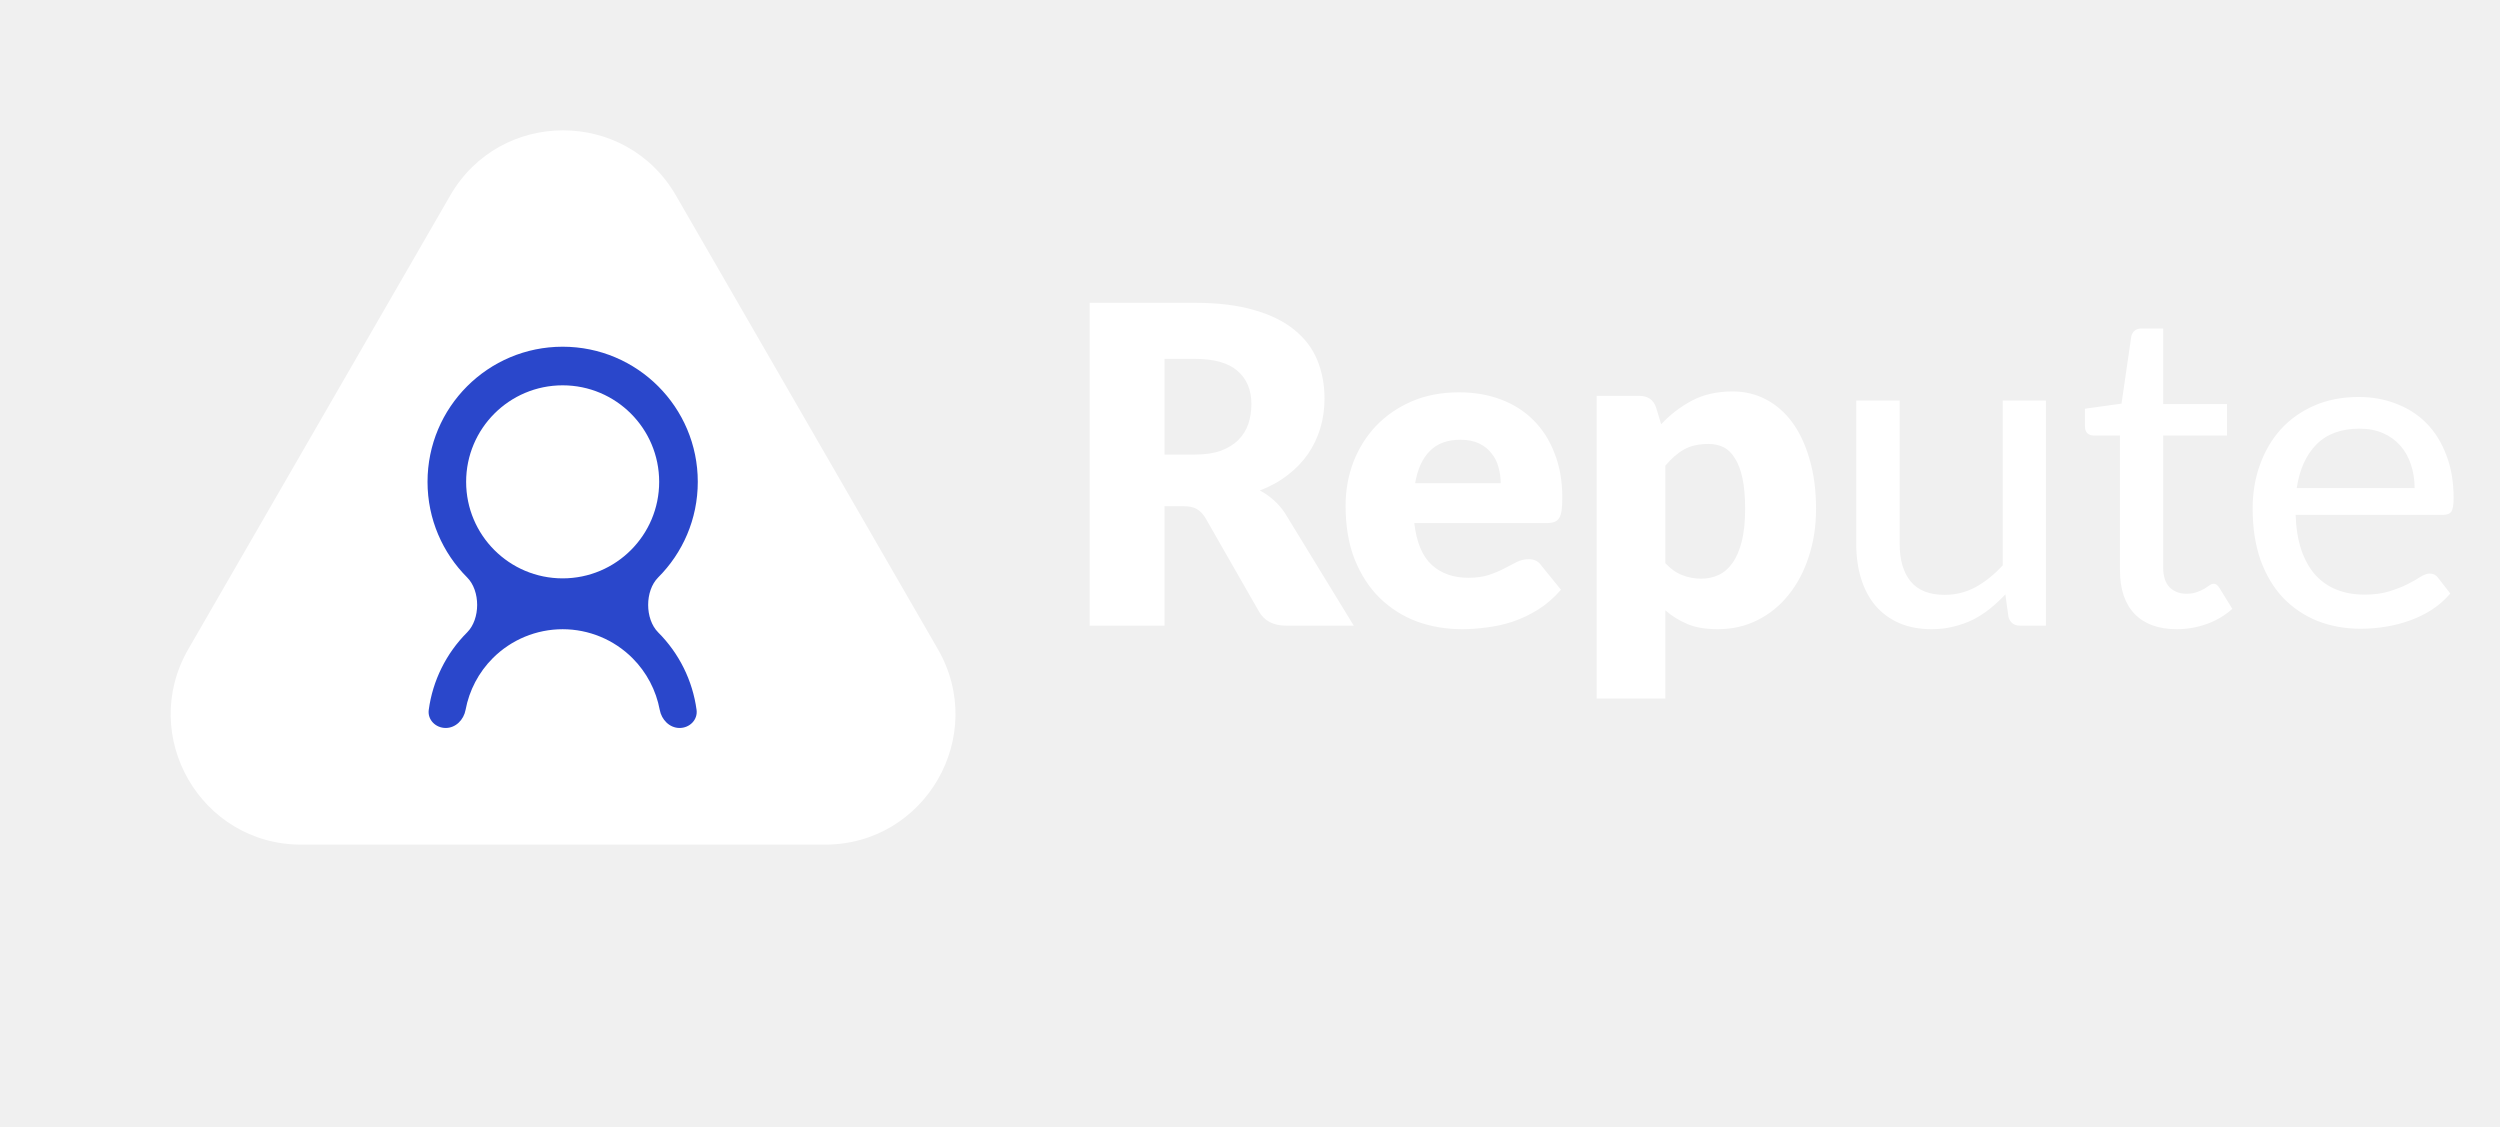
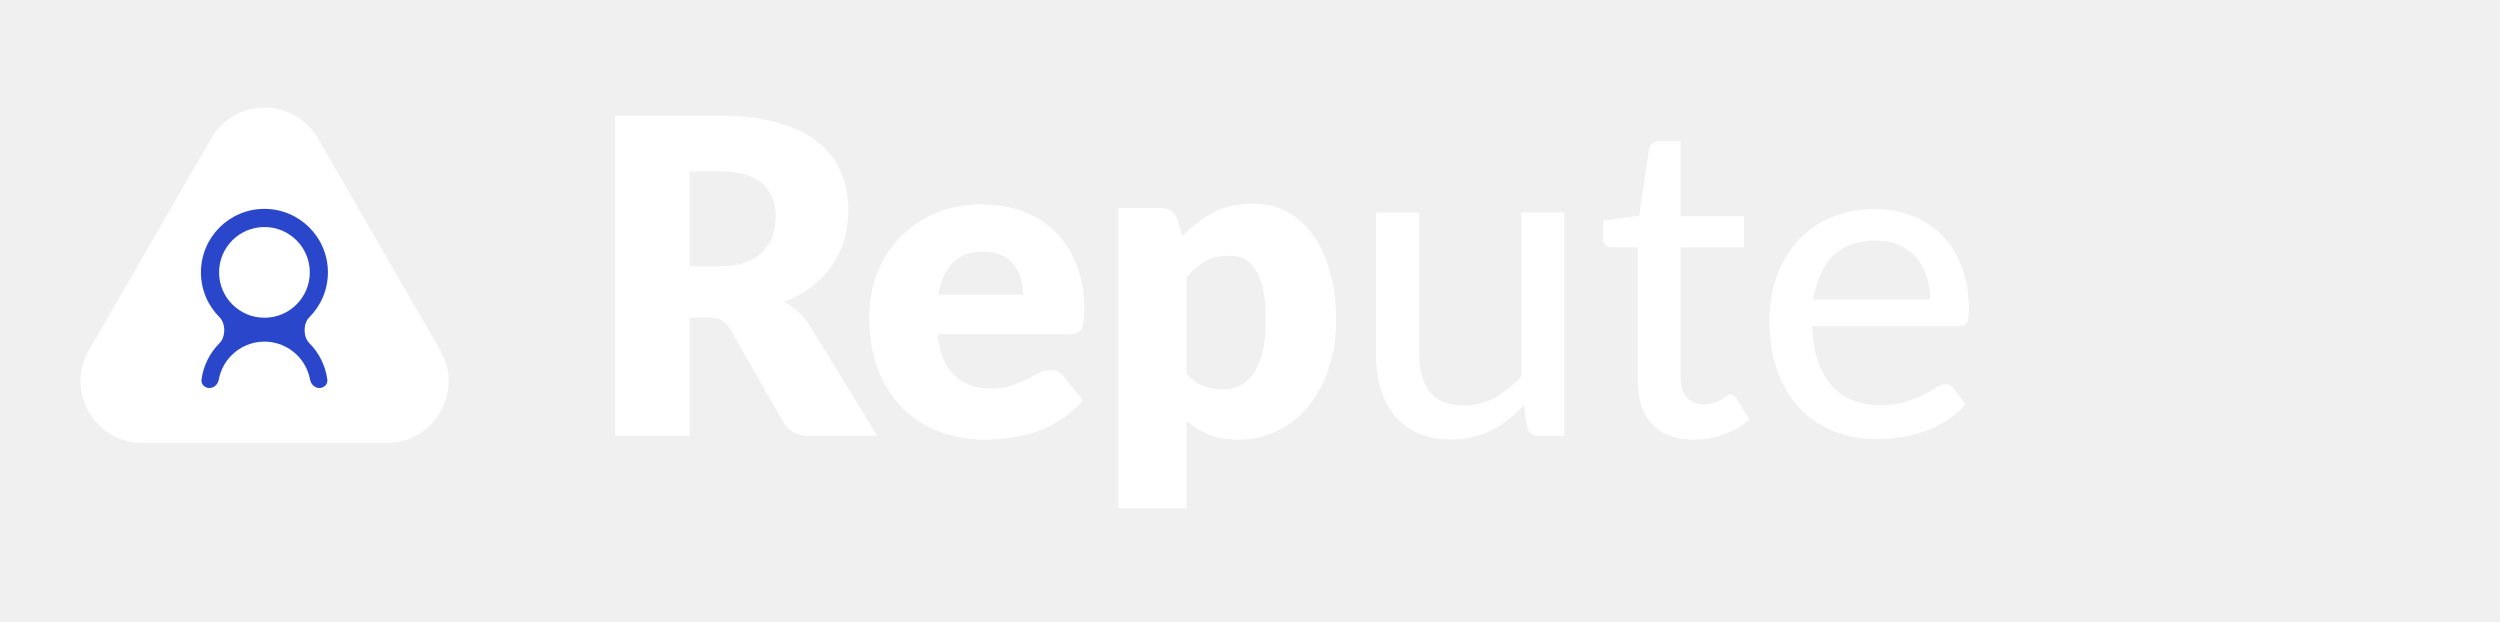
- <svg xmlns="http://www.w3.org/2000/svg" width="959" height="432" viewBox="0 0 959 432" fill="none">
-   <path d="M458.275 174.38C462.185 174.38 465.5 173.898 468.22 172.935C470.997 171.915 473.263 170.527 475.02 168.77C476.777 167.013 478.052 164.973 478.845 162.65C479.638 160.27 480.035 157.72 480.035 155C480.035 149.56 478.25 145.31 474.68 142.25C471.167 139.19 465.698 137.66 458.275 137.66H446.715V174.38H458.275ZM519.305 240H493.295C488.478 240 485.022 238.187 482.925 234.56L462.355 198.605C461.392 197.075 460.315 195.97 459.125 195.29C457.935 194.553 456.235 194.185 454.025 194.185H446.715V240H417.985V116.155H458.275C467.228 116.155 474.85 117.09 481.14 118.96C487.487 120.773 492.643 123.323 496.61 126.61C500.633 129.897 503.552 133.778 505.365 138.255C507.178 142.732 508.085 147.605 508.085 152.875C508.085 156.898 507.547 160.695 506.47 164.265C505.393 167.835 503.807 171.15 501.71 174.21C499.613 177.213 497.007 179.905 493.89 182.285C490.83 184.665 487.288 186.62 483.265 188.15C485.135 189.113 486.892 190.332 488.535 191.805C490.178 193.222 491.652 194.922 492.955 196.905L519.305 240ZM575.668 185.345C575.668 183.248 575.385 181.208 574.818 179.225C574.308 177.242 573.43 175.485 572.183 173.955C570.993 172.368 569.406 171.093 567.423 170.13C565.44 169.167 563.031 168.685 560.198 168.685C555.211 168.685 551.301 170.13 548.468 173.02C545.635 175.853 543.765 179.962 542.858 185.345H575.668ZM542.518 200.645C543.368 208.012 545.606 213.367 549.233 216.71C552.86 219.997 557.535 221.64 563.258 221.64C566.318 221.64 568.953 221.272 571.163 220.535C573.373 219.798 575.328 218.977 577.028 218.07C578.785 217.163 580.371 216.342 581.788 215.605C583.261 214.868 584.791 214.5 586.378 214.5C588.475 214.5 590.061 215.265 591.138 216.795L598.788 226.23C596.068 229.347 593.121 231.897 589.948 233.88C586.831 235.807 583.601 237.337 580.258 238.47C576.971 239.547 573.656 240.283 570.313 240.68C567.026 241.133 563.881 241.36 560.878 241.36C554.701 241.36 548.893 240.368 543.453 238.385C538.07 236.345 533.338 233.342 529.258 229.375C525.235 225.408 522.033 220.478 519.653 214.585C517.33 208.692 516.168 201.835 516.168 194.015C516.168 188.122 517.16 182.54 519.143 177.27C521.183 172 524.073 167.382 527.813 163.415C531.61 159.448 536.171 156.303 541.498 153.98C546.881 151.657 552.945 150.495 559.688 150.495C565.525 150.495 570.851 151.402 575.668 153.215C580.541 155.028 584.706 157.663 588.163 161.12C591.676 164.577 594.396 168.827 596.323 173.87C598.306 178.857 599.298 184.523 599.298 190.87C599.298 192.853 599.213 194.468 599.043 195.715C598.873 196.962 598.561 197.953 598.108 198.69C597.655 199.427 597.031 199.937 596.238 200.22C595.501 200.503 594.538 200.645 593.348 200.645H542.518ZM638.834 216.03C640.817 218.183 642.97 219.713 645.294 220.62C647.617 221.527 650.054 221.98 652.604 221.98C655.04 221.98 657.279 221.498 659.319 220.535C661.359 219.572 663.115 218.042 664.589 215.945C666.119 213.792 667.309 211.015 668.159 207.615C669.009 204.215 669.434 200.078 669.434 195.205C669.434 190.558 669.094 186.648 668.414 183.475C667.734 180.302 666.77 177.752 665.524 175.825C664.334 173.842 662.889 172.425 661.189 171.575C659.489 170.725 657.59 170.3 655.494 170.3C651.64 170.3 648.467 171.008 645.974 172.425C643.48 173.842 641.1 175.91 638.834 178.63V216.03ZM637.219 162.735C640.675 159.052 644.585 156.048 648.949 153.725C653.369 151.345 658.61 150.155 664.674 150.155C669.264 150.155 673.514 151.175 677.424 153.215C681.334 155.255 684.705 158.202 687.539 162.055C690.372 165.908 692.582 170.64 694.169 176.25C695.812 181.803 696.634 188.122 696.634 195.205C696.634 201.835 695.699 207.955 693.829 213.565C692.015 219.175 689.437 224.048 686.094 228.185C682.807 232.322 678.84 235.552 674.194 237.875C669.604 240.198 664.504 241.36 658.894 241.36C654.304 241.36 650.45 240.708 647.334 239.405C644.217 238.102 641.384 236.345 638.834 234.135V267.965H612.484V151.855H628.804C632.09 151.855 634.244 153.328 635.264 156.275L637.219 162.735ZM784.812 153.64V240H774.867C772.6 240 771.127 238.895 770.447 236.685L769.257 228.015C767.387 229.998 765.432 231.812 763.392 233.455C761.352 235.098 759.17 236.515 756.847 237.705C754.523 238.838 752.058 239.717 749.452 240.34C746.845 241.02 744.04 241.36 741.037 241.36C736.277 241.36 732.083 240.567 728.457 238.98C724.887 237.393 721.883 235.183 719.447 232.35C717.01 229.46 715.168 226.003 713.922 221.98C712.675 217.957 712.052 213.508 712.052 208.635V153.64H728.712V208.635C728.712 214.812 730.128 219.628 732.962 223.085C735.795 226.485 740.13 228.185 745.967 228.185C750.217 228.185 754.183 227.193 757.867 225.21C761.55 223.17 765.007 220.393 768.237 216.88V153.64H784.812ZM834.978 241.36C828.008 241.36 822.624 239.405 818.828 235.495C815.088 231.585 813.218 226.003 813.218 218.75V167.07H803.188C802.224 167.07 801.403 166.787 800.723 166.22C800.099 165.597 799.788 164.69 799.788 163.5V156.785L813.813 154.83L817.553 129.075C817.779 128.112 818.204 127.375 818.828 126.865C819.508 126.298 820.358 126.015 821.378 126.015H829.793V155H854.273V167.07H829.793V217.645C829.793 221.045 830.614 223.595 832.258 225.295C833.958 226.938 836.111 227.76 838.718 227.76C840.248 227.76 841.551 227.562 842.628 227.165C843.761 226.768 844.724 226.343 845.518 225.89C846.311 225.38 846.991 224.927 847.558 224.53C848.124 224.133 848.634 223.935 849.088 223.935C849.654 223.935 850.079 224.077 850.363 224.36C850.703 224.587 851.043 224.983 851.383 225.55L856.313 233.54C853.593 236.033 850.363 237.96 846.623 239.32C842.883 240.68 839.001 241.36 834.978 241.36ZM926.246 187.215C926.246 183.928 925.765 180.897 924.801 178.12C923.895 175.343 922.535 172.935 920.721 170.895C918.908 168.855 916.698 167.268 914.091 166.135C911.485 165.002 908.481 164.435 905.081 164.435C898.111 164.435 892.615 166.447 888.591 170.47C884.625 174.493 882.103 180.075 881.026 187.215H926.246ZM939.931 227.675C937.891 230.055 935.54 232.123 932.876 233.88C930.213 235.58 927.38 236.968 924.376 238.045C921.373 239.122 918.256 239.915 915.026 240.425C911.853 240.935 908.708 241.19 905.591 241.19C899.641 241.19 894.116 240.198 889.016 238.215C883.973 236.175 879.581 233.228 875.841 229.375C872.158 225.465 869.268 220.648 867.171 214.925C865.131 209.145 864.111 202.515 864.111 195.035C864.111 189.028 865.046 183.447 866.916 178.29C868.786 173.077 871.45 168.543 874.906 164.69C878.42 160.837 882.698 157.805 887.741 155.595C892.785 153.385 898.451 152.28 904.741 152.28C910.011 152.28 914.856 153.158 919.276 154.915C923.753 156.615 927.606 159.108 930.836 162.395C934.066 165.682 936.588 169.733 938.401 174.55C940.271 179.367 941.206 184.863 941.206 191.04C941.206 193.59 940.923 195.318 940.356 196.225C939.79 197.075 938.741 197.5 937.211 197.5H880.601C880.771 202.657 881.508 207.162 882.811 211.015C884.115 214.812 885.9 217.985 888.166 220.535C890.49 223.085 893.238 224.983 896.411 226.23C899.585 227.477 903.126 228.1 907.036 228.1C910.72 228.1 913.893 227.675 916.556 226.825C919.276 225.975 921.6 225.068 923.526 224.105C925.51 223.085 927.153 222.15 928.456 221.3C929.816 220.45 931.006 220.025 932.026 220.025C933.386 220.025 934.435 220.535 935.171 221.555L939.931 227.675Z" fill="white" />
-   <path d="M172.699 75C191.944 41.667 240.056 41.667 259.301 75L359.76 249C379.005 282.333 354.949 324 316.459 324H115.541C77.051 324 52.995 282.333 72.24 249L172.699 75Z" fill="white" />
-   <path fill-rule="evenodd" clip-rule="evenodd" d="M252.488 242.597C247.351 237.46 247.346 226.63 252.483 221.494C261.867 212.113 267.671 199.152 267.671 184.836C267.671 156.208 244.464 133 215.836 133C187.208 133 164 156.208 164 184.836C164 199.152 169.804 212.112 179.186 221.493C184.324 226.63 184.319 237.46 179.181 242.597V242.597C171.115 250.664 165.982 261.115 164.468 272.294C163.951 276.113 167.123 279.251 170.976 279.251V279.251C174.829 279.251 177.888 276.101 178.593 272.313C179.985 264.846 183.601 257.911 189.048 252.464C196.152 245.36 205.788 241.369 215.835 241.369C225.882 241.369 235.517 245.36 242.621 252.464C248.068 257.911 251.685 264.846 253.076 272.313C253.782 276.101 256.84 279.251 260.693 279.251V279.251C264.547 279.251 267.719 276.113 267.202 272.294C265.688 261.115 260.555 250.664 252.488 242.597V242.597ZM252.859 184.835C252.859 205.284 236.282 221.861 215.833 221.861C195.385 221.861 178.808 205.284 178.808 184.835C178.808 164.387 195.385 147.81 215.833 147.81C236.282 147.81 252.859 164.387 252.859 184.835Z" fill="#2A47CB" />
+ <svg xmlns="http://www.w3.org/2000/svg" width="161" height="40" viewBox="0 0 161 40" fill="none">
+   <path d="M13.602 8.914C15.13 6.267 18.95 6.267 20.478 8.914L28.359 22.564C29.887 25.211 27.977 28.519 24.921 28.519H9.159C6.103 28.519 4.193 25.211 5.721 22.564L13.602 8.914Z" fill="white" />
+   <path fill-rule="evenodd" clip-rule="evenodd" d="M19.92 22.097C19.515 21.692 19.514 20.838 19.92 20.433C20.66 19.692 21.118 18.67 21.118 17.54C21.118 15.282 19.287 13.451 17.029 13.451C14.77 13.451 12.94 15.282 12.94 17.54C12.94 18.67 13.397 19.692 14.137 20.432C14.543 20.837 14.542 21.692 14.137 22.097C13.501 22.733 13.095 23.558 12.976 24.44C12.935 24.741 13.186 24.989 13.49 24.989C13.793 24.989 14.035 24.74 14.091 24.441C14.2 23.852 14.486 23.305 14.915 22.876C15.476 22.315 16.236 22 17.028 22C17.821 22 18.581 22.315 19.142 22.876C19.571 23.305 19.857 23.852 19.966 24.441C20.022 24.74 20.263 24.989 20.567 24.989C20.871 24.989 21.122 24.741 21.081 24.44C20.961 23.558 20.556 22.733 19.92 22.097ZM19.951 17.542C19.951 19.155 18.643 20.462 17.03 20.462C15.417 20.462 14.109 19.155 14.109 17.542C14.109 15.928 15.417 14.621 17.03 14.621C18.643 14.621 19.951 15.928 19.951 17.542Z" fill="#2A47CB" />
+   <path d="M46.331 17.148C46.983 17.148 47.535 17.068 47.989 16.907C48.451 16.737 48.829 16.506 49.122 16.213C49.414 15.921 49.627 15.581 49.759 15.194C49.891 14.797 49.957 14.372 49.957 13.919C49.957 13.012 49.66 12.304 49.065 11.794C48.48 11.284 47.568 11.03 46.331 11.03H44.405V17.148H46.331ZM56.501 28.082H52.167C51.364 28.082 50.788 27.78 50.439 27.176L47.011 21.184C46.851 20.93 46.671 20.745 46.473 20.632C46.275 20.509 45.992 20.448 45.623 20.448H44.405V28.082H39.618V7.446H46.331C47.823 7.446 49.093 7.602 50.141 7.914C51.199 8.216 52.058 8.641 52.719 9.188C53.389 9.736 53.876 10.383 54.178 11.129C54.48 11.875 54.631 12.687 54.631 13.565C54.631 14.235 54.541 14.868 54.362 15.463C54.183 16.058 53.918 16.61 53.569 17.12C53.219 17.62 52.785 18.069 52.266 18.465C51.756 18.862 51.166 19.188 50.495 19.442C50.807 19.603 51.1 19.806 51.374 20.052C51.647 20.288 51.893 20.571 52.11 20.901L56.501 28.082ZM65.892 18.975C65.892 18.626 65.845 18.286 65.751 17.955C65.666 17.625 65.519 17.332 65.311 17.077C65.113 16.813 64.849 16.6 64.518 16.44C64.188 16.279 63.787 16.199 63.315 16.199C62.484 16.199 61.832 16.44 61.36 16.921C60.888 17.393 60.576 18.078 60.425 18.975H65.892ZM60.368 21.524C60.51 22.752 60.883 23.644 61.487 24.201C62.092 24.749 62.871 25.023 63.824 25.023C64.334 25.023 64.773 24.961 65.141 24.839C65.51 24.716 65.835 24.579 66.119 24.428C66.412 24.277 66.676 24.14 66.912 24.017C67.157 23.894 67.412 23.833 67.677 23.833C68.026 23.833 68.29 23.96 68.47 24.215L69.745 25.788C69.291 26.307 68.8 26.732 68.272 27.062C67.752 27.383 67.214 27.638 66.657 27.827C66.109 28.006 65.557 28.129 65 28.195C64.452 28.271 63.928 28.309 63.428 28.309C62.399 28.309 61.431 28.143 60.524 27.813C59.627 27.473 58.839 26.973 58.159 26.312C57.489 25.651 56.955 24.829 56.559 23.847C56.172 22.865 55.978 21.723 55.978 20.42C55.978 19.438 56.143 18.508 56.474 17.63C56.814 16.752 57.295 15.982 57.918 15.321C58.551 14.66 59.311 14.136 60.199 13.749C61.096 13.362 62.106 13.168 63.23 13.168C64.202 13.168 65.09 13.319 65.892 13.621C66.704 13.924 67.398 14.363 67.974 14.939C68.56 15.514 69.013 16.223 69.334 17.063C69.664 17.894 69.83 18.838 69.83 19.896C69.83 20.226 69.815 20.495 69.787 20.703C69.759 20.911 69.707 21.076 69.631 21.199C69.556 21.322 69.452 21.406 69.32 21.454C69.197 21.501 69.036 21.524 68.838 21.524H60.368ZM76.417 24.088C76.748 24.447 77.106 24.702 77.494 24.853C77.881 25.004 78.287 25.079 78.712 25.079C79.118 25.079 79.491 24.999 79.831 24.839C80.171 24.678 80.463 24.423 80.709 24.074C80.964 23.715 81.162 23.252 81.303 22.686C81.445 22.119 81.516 21.43 81.516 20.618C81.516 19.844 81.459 19.192 81.346 18.663C81.233 18.135 81.072 17.71 80.865 17.389C80.666 17.058 80.425 16.822 80.142 16.681C79.859 16.539 79.543 16.468 79.193 16.468C78.551 16.468 78.022 16.586 77.607 16.822C77.192 17.058 76.795 17.403 76.417 17.856V24.088ZM76.148 15.208C76.724 14.594 77.376 14.094 78.103 13.706C78.839 13.31 79.713 13.111 80.723 13.111C81.488 13.111 82.196 13.281 82.847 13.621C83.499 13.961 84.061 14.452 84.533 15.094C85.005 15.736 85.373 16.525 85.638 17.46C85.911 18.385 86.048 19.438 86.048 20.618C86.048 21.723 85.892 22.742 85.581 23.677C85.279 24.612 84.849 25.424 84.292 26.113C83.744 26.803 83.083 27.341 82.309 27.728C81.544 28.115 80.695 28.309 79.76 28.309C78.995 28.309 78.353 28.2 77.834 27.983C77.314 27.766 76.842 27.473 76.417 27.105V32.742H72.027V13.395H74.746C75.294 13.395 75.652 13.64 75.822 14.131L76.148 15.208ZM100.741 13.692V28.082H99.084C98.706 28.082 98.461 27.898 98.347 27.53L98.149 26.085C97.838 26.416 97.512 26.718 97.172 26.991C96.832 27.265 96.468 27.501 96.081 27.7C95.694 27.889 95.283 28.035 94.849 28.139C94.415 28.252 93.947 28.309 93.447 28.309C92.654 28.309 91.955 28.177 91.351 27.912C90.756 27.648 90.255 27.279 89.85 26.807C89.444 26.326 89.137 25.75 88.929 25.079C88.721 24.409 88.617 23.668 88.617 22.856V13.692H91.393V22.856C91.393 23.885 91.629 24.688 92.101 25.264C92.573 25.83 93.296 26.113 94.268 26.113C94.977 26.113 95.638 25.948 96.251 25.618C96.865 25.278 97.441 24.815 97.979 24.23V13.692H100.741ZM109.1 28.309C107.939 28.309 107.042 27.983 106.409 27.331C105.786 26.68 105.474 25.75 105.474 24.541V15.93H103.803C103.642 15.93 103.505 15.883 103.392 15.788C103.288 15.684 103.236 15.533 103.236 15.335V14.216L105.573 13.89L106.196 9.599C106.234 9.439 106.305 9.316 106.409 9.231C106.522 9.136 106.664 9.089 106.834 9.089H108.236V13.919H112.315V15.93H108.236V24.357C108.236 24.924 108.373 25.349 108.647 25.632C108.93 25.906 109.289 26.043 109.723 26.043C109.978 26.043 110.195 26.009 110.375 25.943C110.563 25.877 110.724 25.806 110.856 25.731C110.988 25.646 111.102 25.57 111.196 25.504C111.291 25.438 111.375 25.405 111.451 25.405C111.545 25.405 111.616 25.429 111.663 25.476C111.72 25.514 111.777 25.58 111.833 25.674L112.655 27.006C112.202 27.421 111.663 27.742 111.04 27.969C110.417 28.195 109.77 28.309 109.1 28.309ZM124.308 19.287C124.308 18.739 124.227 18.234 124.067 17.771C123.916 17.308 123.689 16.907 123.387 16.567C123.085 16.227 122.717 15.963 122.282 15.774C121.848 15.585 121.348 15.491 120.781 15.491C119.62 15.491 118.704 15.826 118.033 16.497C117.372 17.167 116.952 18.097 116.773 19.287H124.308ZM126.588 26.028C126.248 26.425 125.856 26.77 125.412 27.062C124.969 27.346 124.497 27.577 123.996 27.756C123.496 27.936 122.976 28.068 122.438 28.153C121.909 28.238 121.385 28.28 120.866 28.28C119.875 28.28 118.954 28.115 118.104 27.785C117.264 27.445 116.532 26.954 115.909 26.312C115.295 25.66 114.814 24.858 114.464 23.904C114.124 22.941 113.954 21.836 113.954 20.59C113.954 19.589 114.11 18.659 114.422 17.799C114.733 16.931 115.177 16.175 115.753 15.533C116.339 14.891 117.051 14.386 117.892 14.018C118.732 13.65 119.676 13.466 120.724 13.466C121.603 13.466 122.41 13.612 123.146 13.905C123.892 14.188 124.534 14.603 125.072 15.151C125.611 15.699 126.031 16.374 126.333 17.176C126.645 17.979 126.8 18.895 126.8 19.924C126.8 20.349 126.753 20.637 126.659 20.788C126.564 20.93 126.39 21 126.135 21H116.702C116.73 21.86 116.853 22.61 117.07 23.252C117.287 23.885 117.585 24.414 117.963 24.839C118.35 25.264 118.808 25.58 119.336 25.788C119.865 25.995 120.455 26.099 121.107 26.099C121.721 26.099 122.249 26.028 122.693 25.887C123.146 25.745 123.533 25.594 123.854 25.433C124.185 25.264 124.459 25.108 124.676 24.966C124.903 24.825 125.101 24.754 125.271 24.754C125.497 24.754 125.672 24.839 125.795 25.009L126.588 26.028Z" fill="white" />
</svg>
